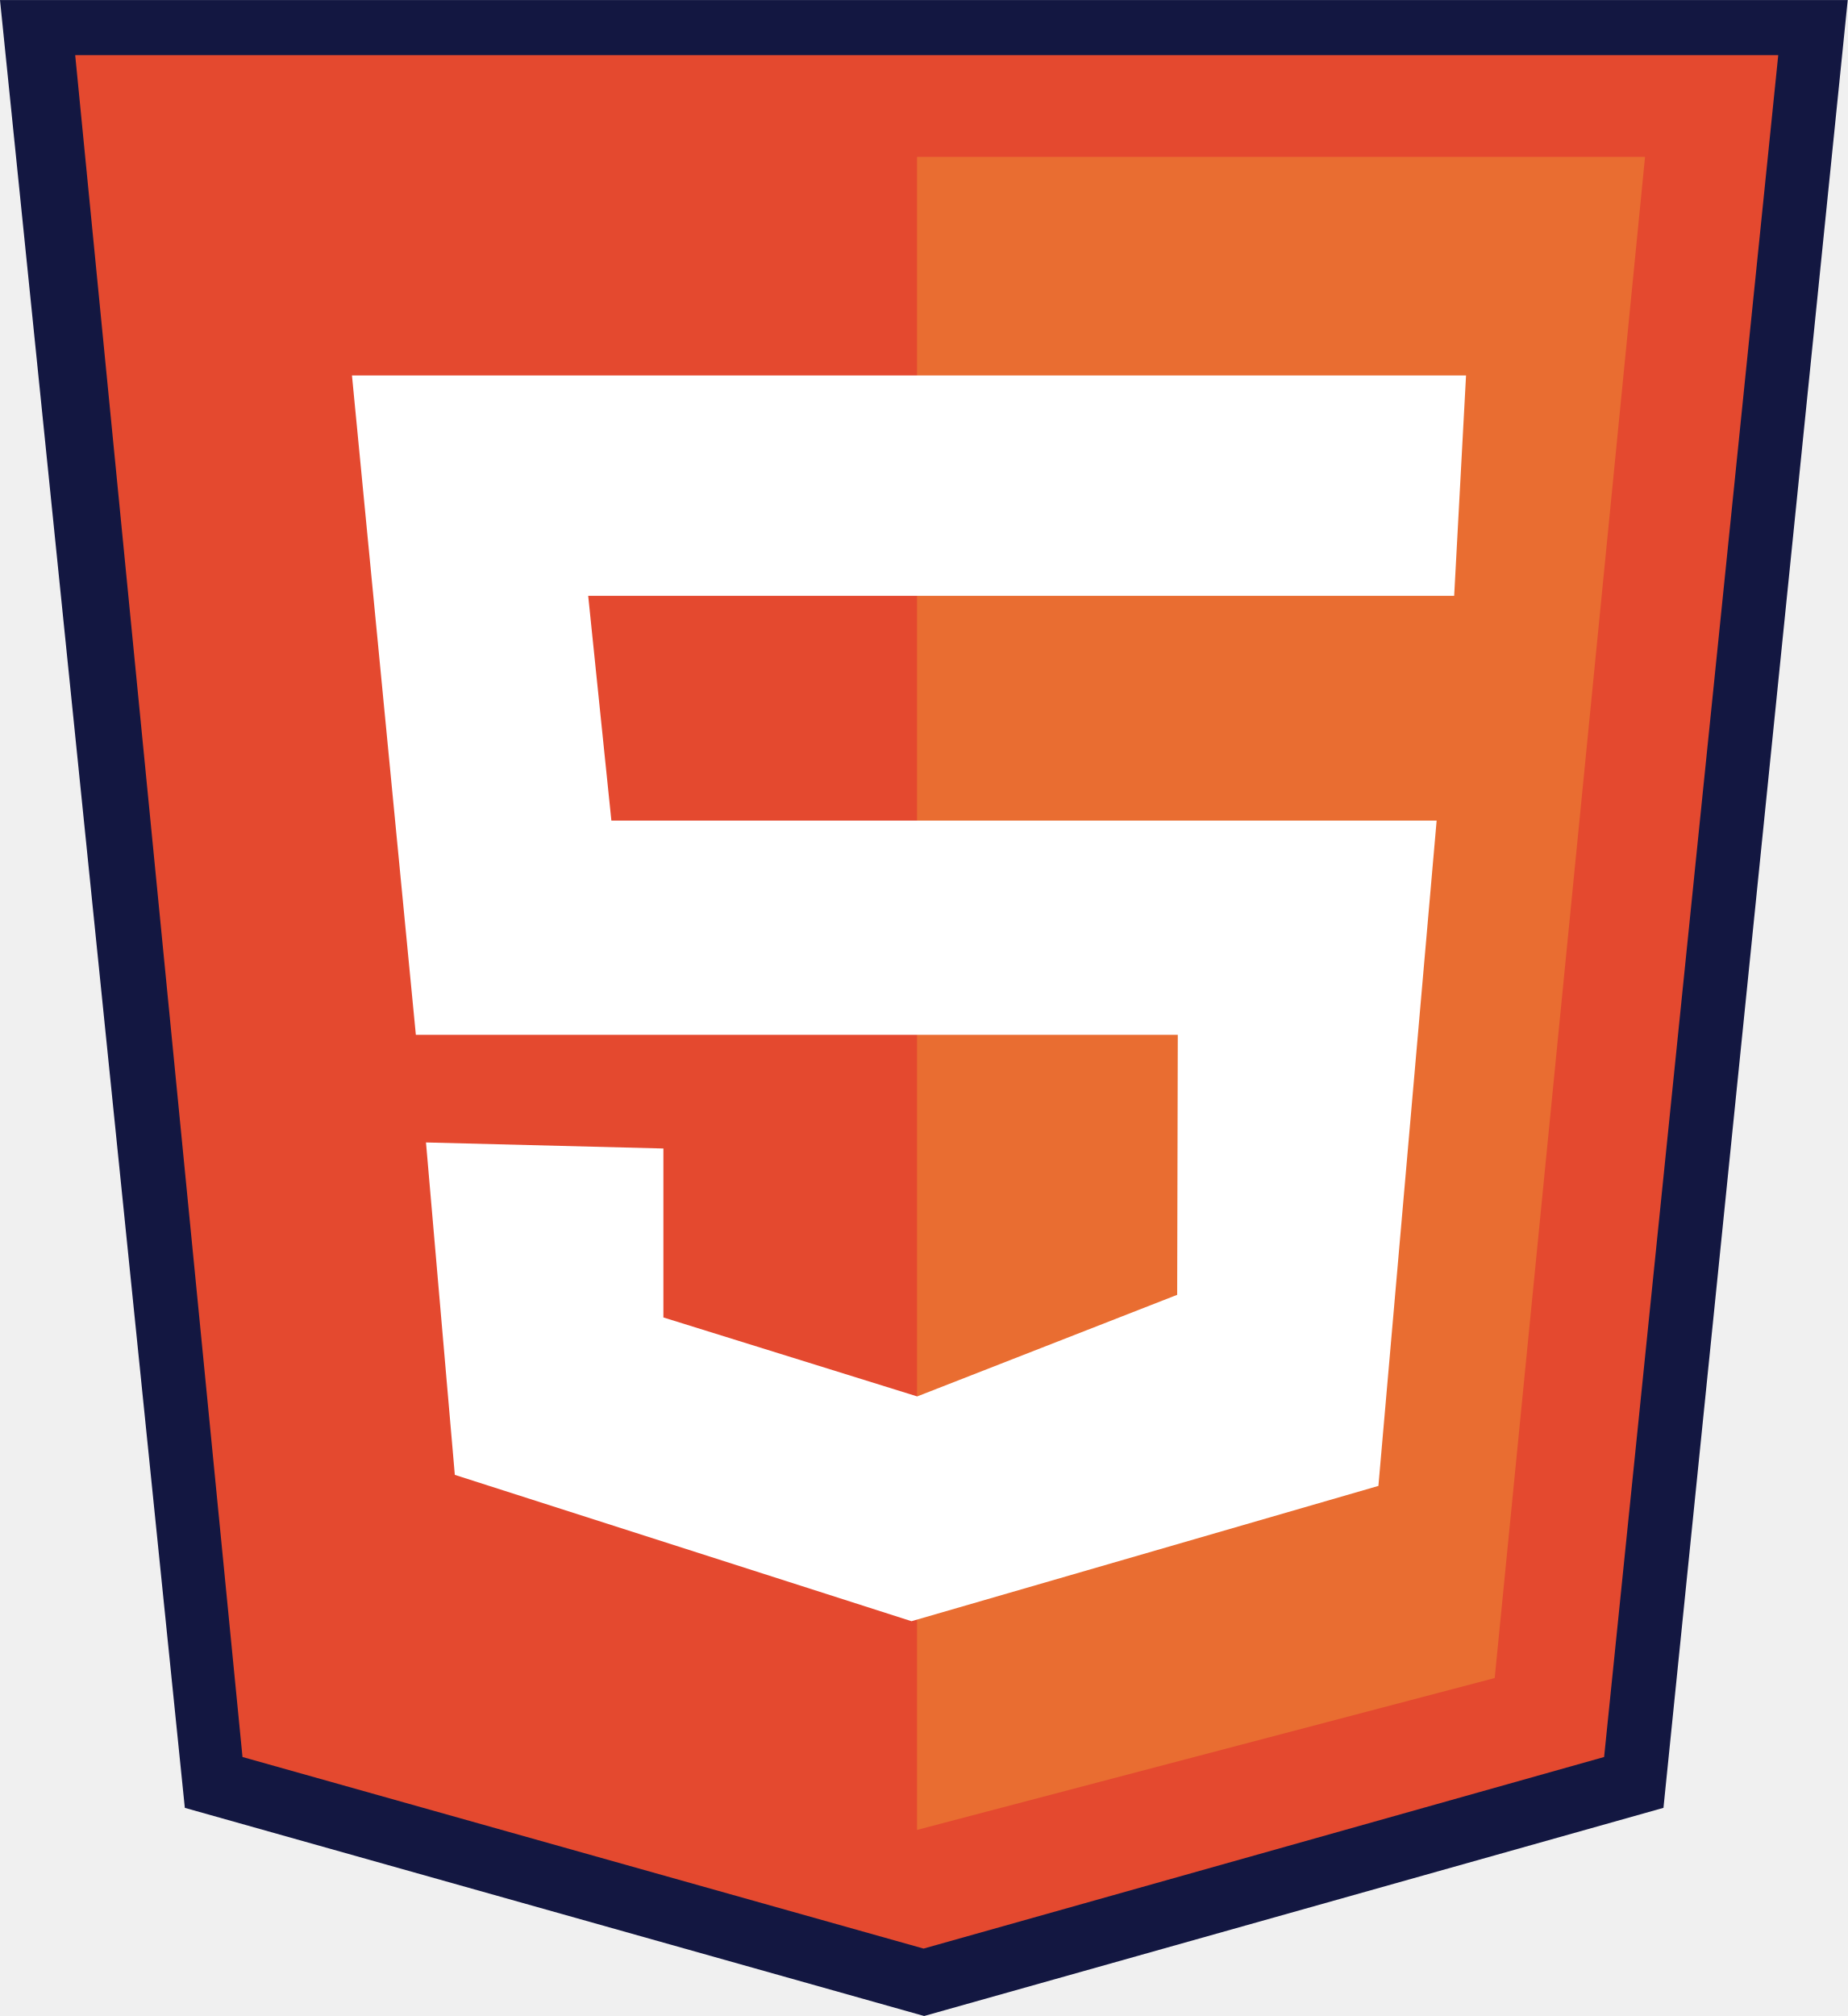
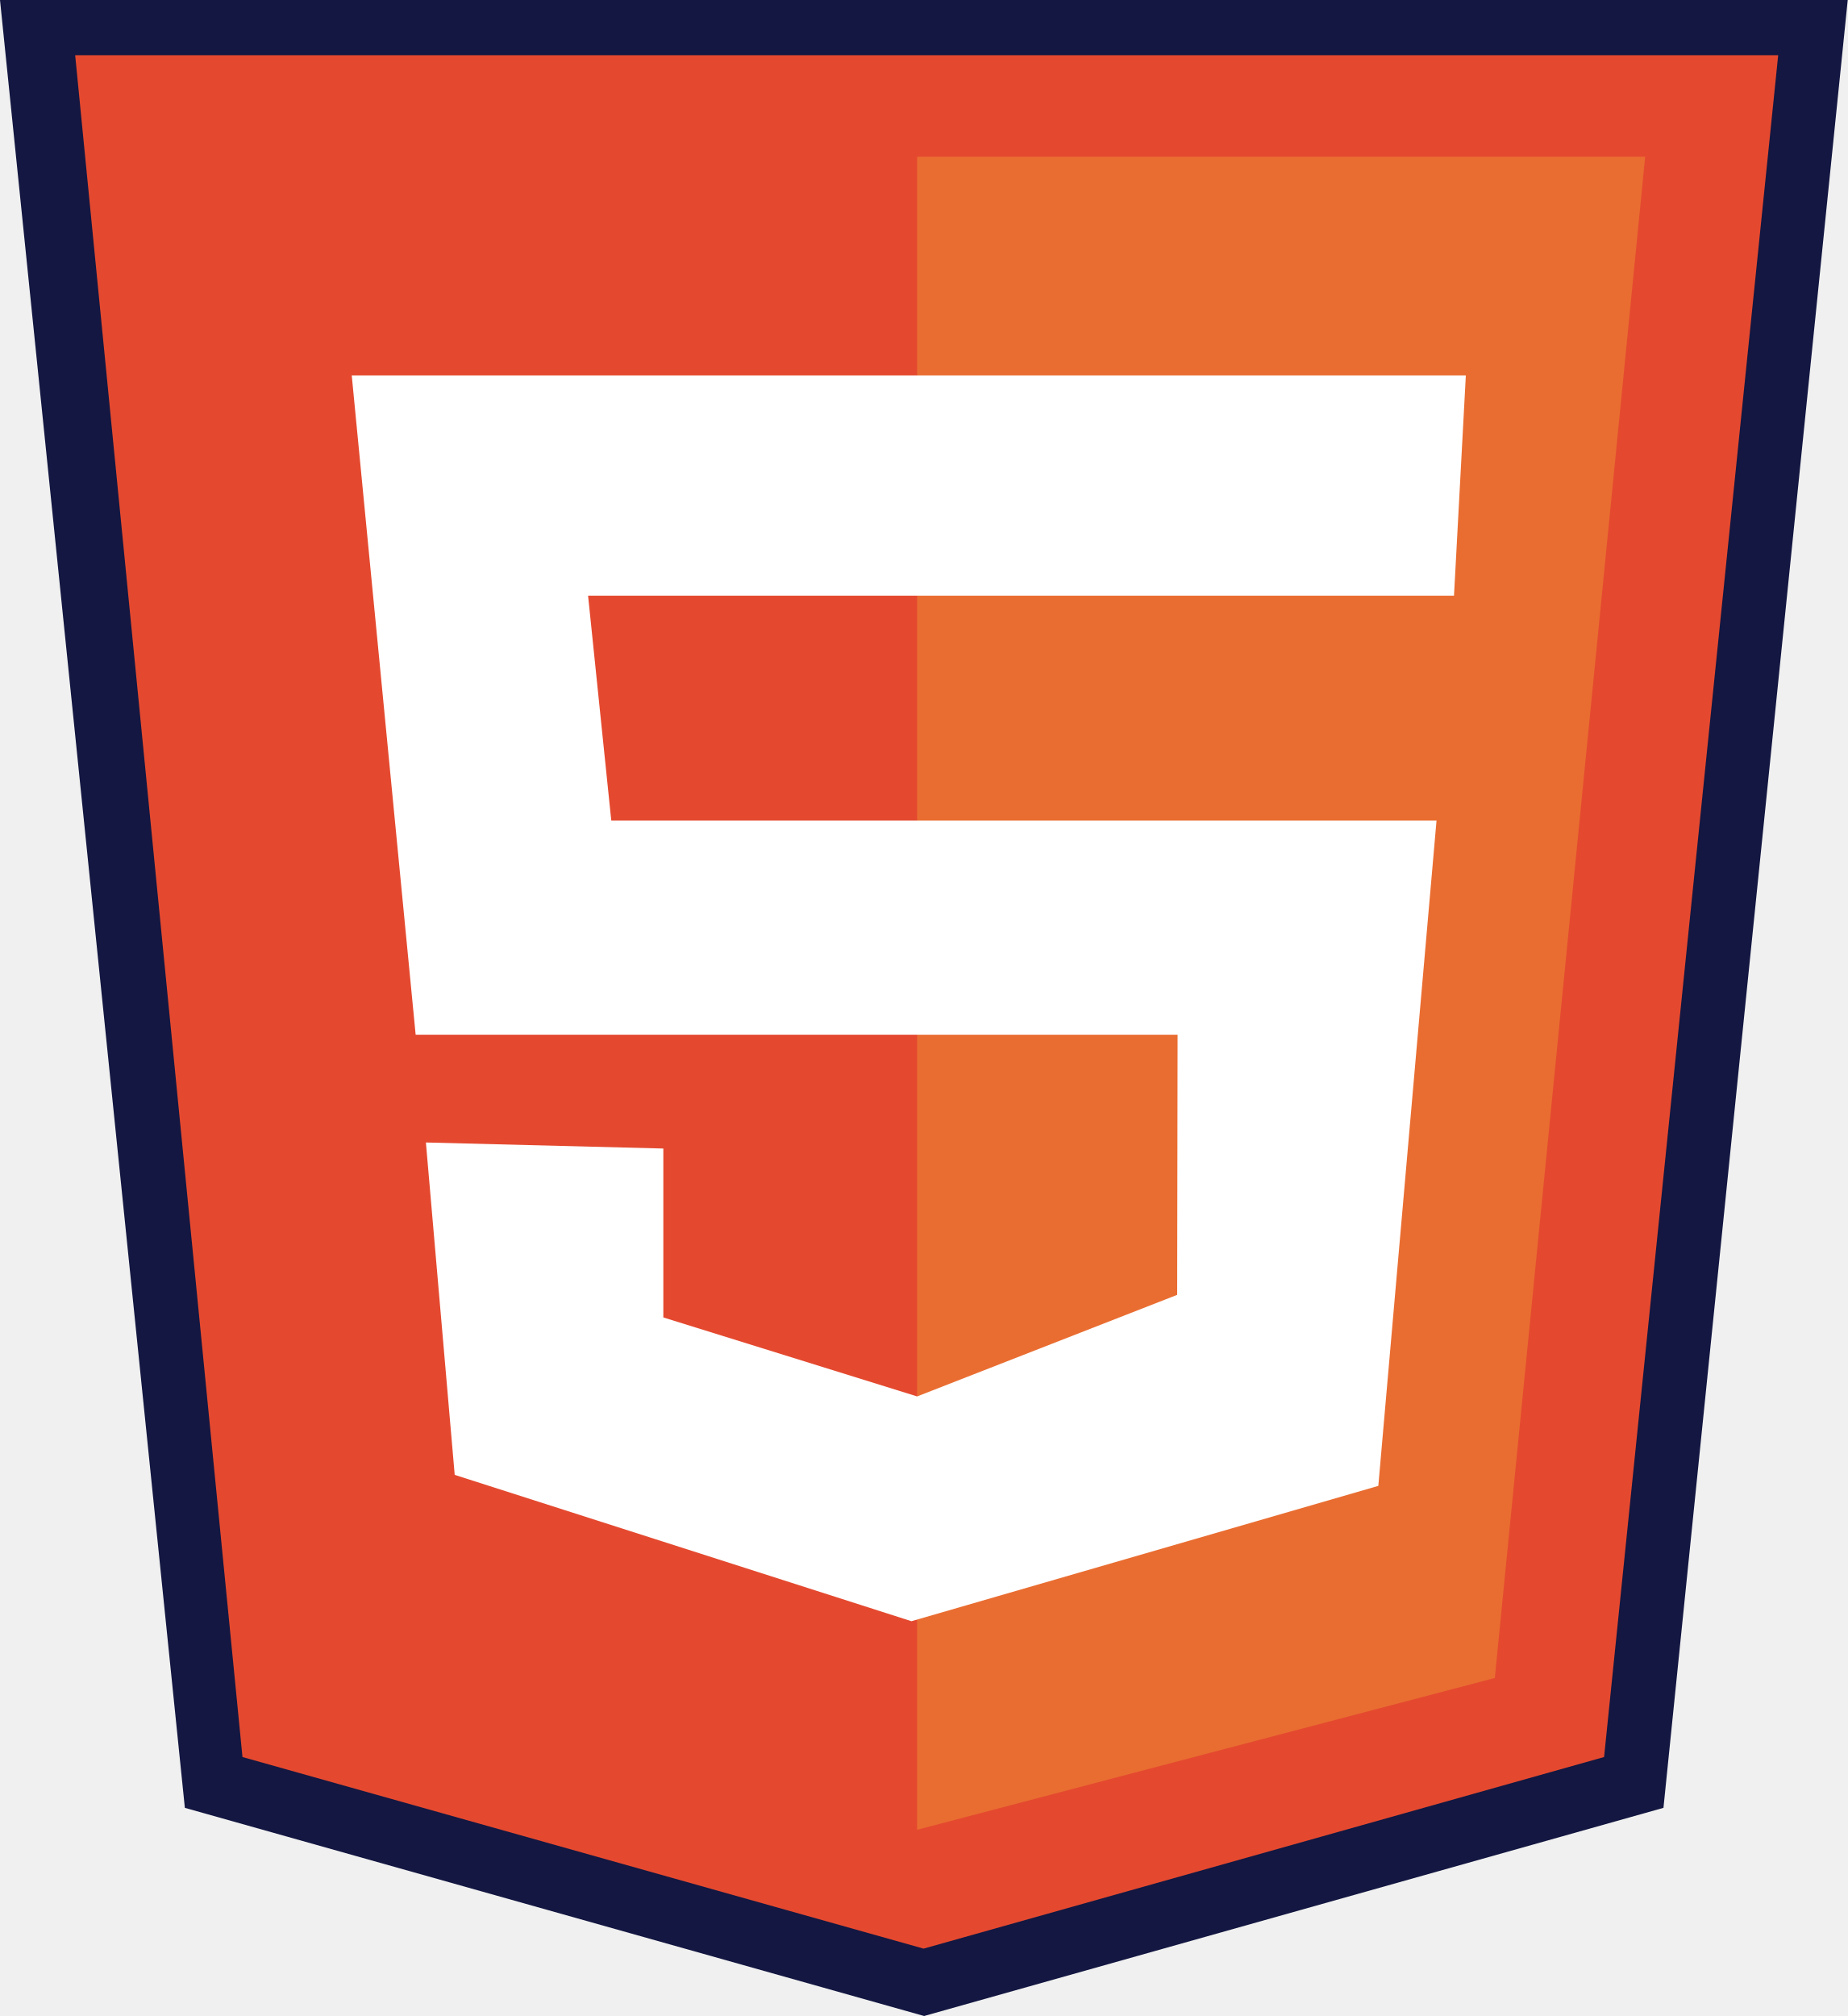
- <svg xmlns="http://www.w3.org/2000/svg" fill="none" height="36" viewBox="0 0 33 36" width="33">
+ <svg xmlns="http://www.w3.org/2000/svg" fill="none" height="24" viewBox="0 0 22 24" width="22">
  <g clip-rule="evenodd" fill-rule="evenodd">
-     <path d="m16.505.484h-15.789l3.099 31.286 12.689 3.629 12.679-3.629 3.2-31.286" fill="#e4492f" />
-     <path d="m4.331 31.375 12.164 3.421 12.154-3.421 3.11-30.39h-30.416zm12.174 4.625-13.204-3.717-3.301-32.282h33l-3.291 32.282z" fill="#131741" />
-     <path d="m26.695 29.965 2.685-27.164h-13.002v29.876" fill="#e96d31" />
-     <path d="m21.024 23.122-4.643 1.814-4.533-1.41v-3.017l-4.24-.108.515 5.936 8.156 2.613 8.339-2.416 1.04-11.881h-14.739l-.414-4.013h15.466l.212-3.935h-19.897l1.141 11.774h13.608" fill="#fff" />
+     <path d="m11.003.322h-10.526l2.066 20.857 8.46 2.42 8.453-2.42 2.134-20.857" fill="#e4492f" />
+     <path d="m2.887 20.917 8.11 2.281 8.102-2.281 2.073-20.26h-20.277zm8.116 3.083-8.802-2.478-2.201-21.522h22l-2.194 21.522z" fill="#131741" />
+     <path d="m17.798 19.976 1.79-18.11h-8.668v19.917" fill="#e96d31" />
+     <path d="m14.016 15.415-3.096 1.209-3.022-.94v-2.011l-2.827-.072.343 3.957 5.438 1.742 5.559-1.611.693-7.921h-9.826l-.276-2.676h10.31l.141-2.623h-13.265l.761 7.849h9.072" fill="#fff" />
  </g>
</svg>
